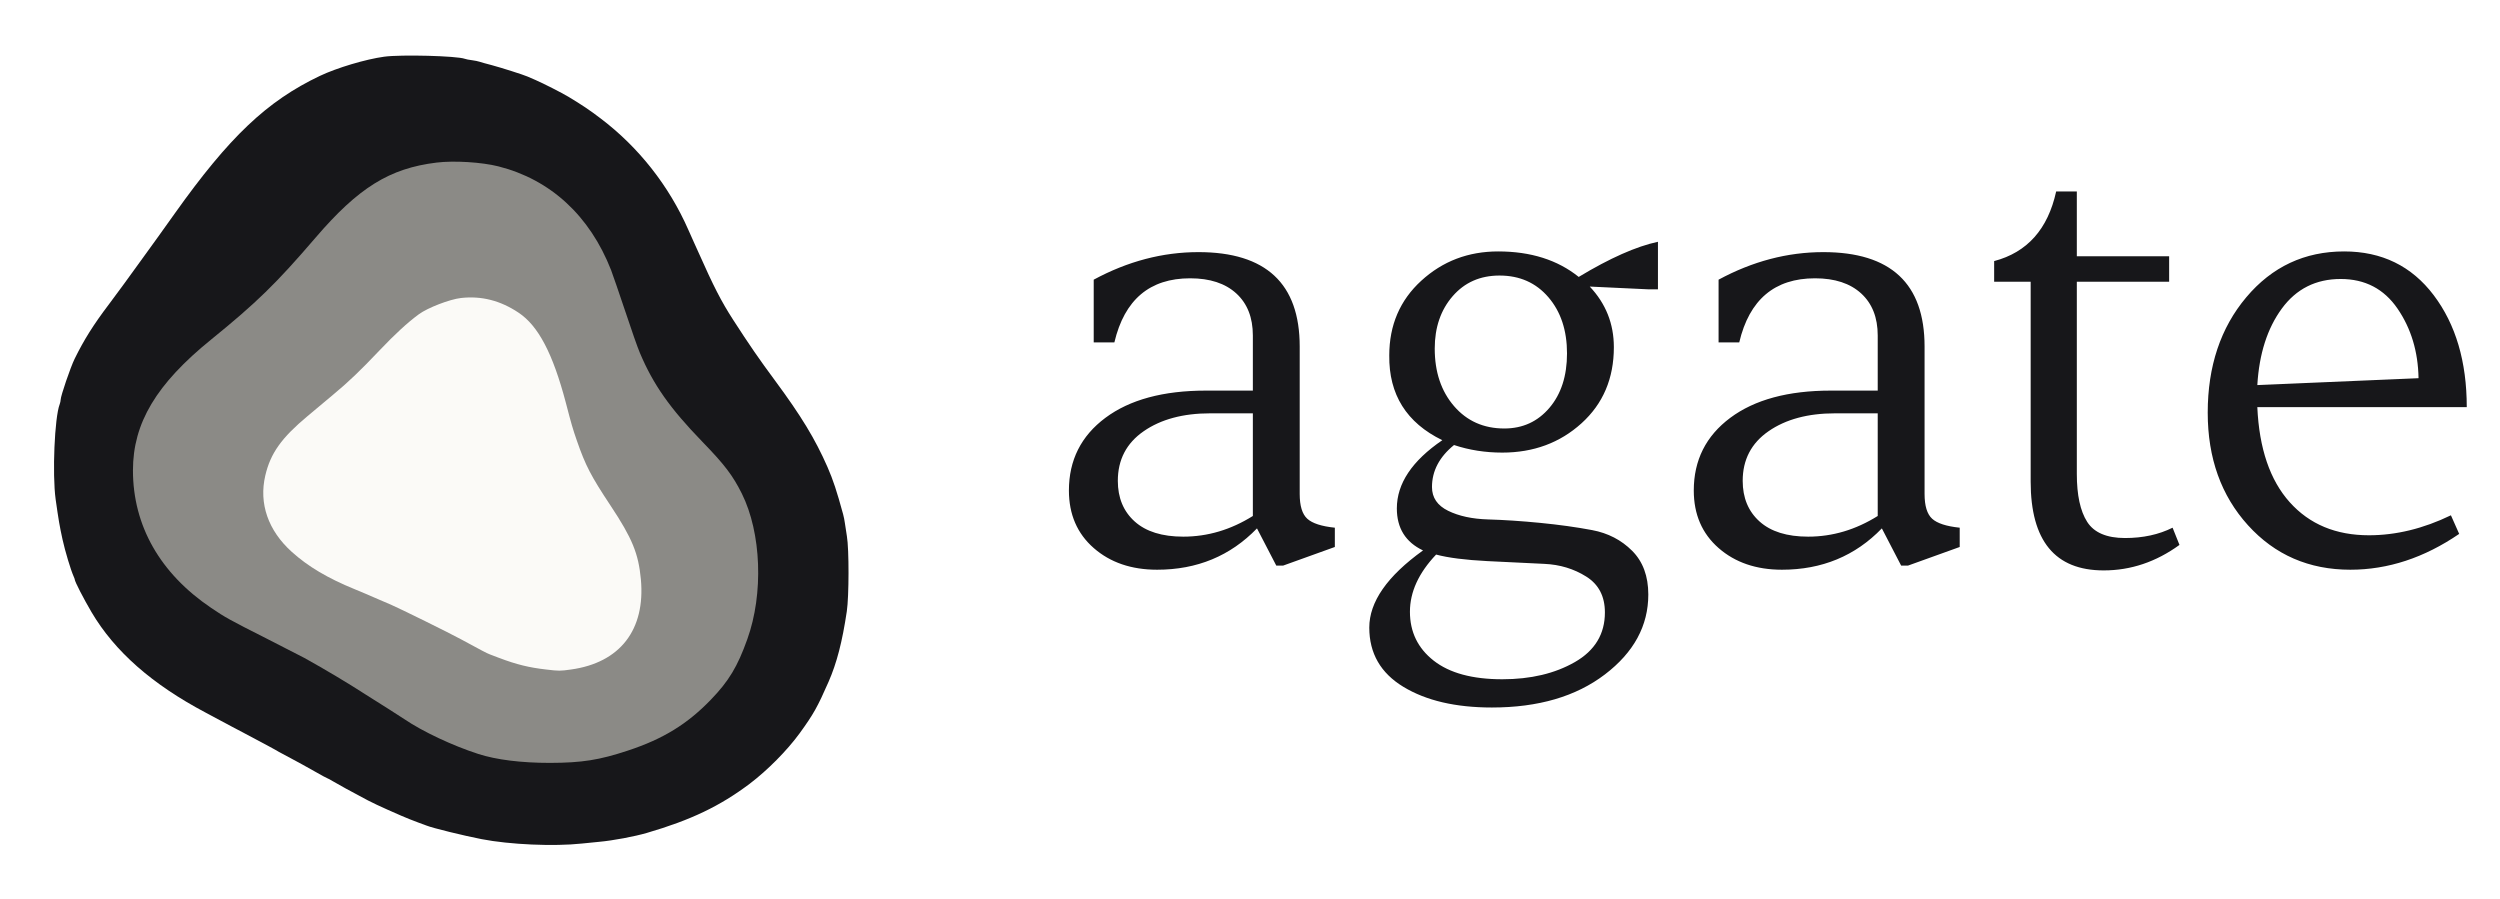
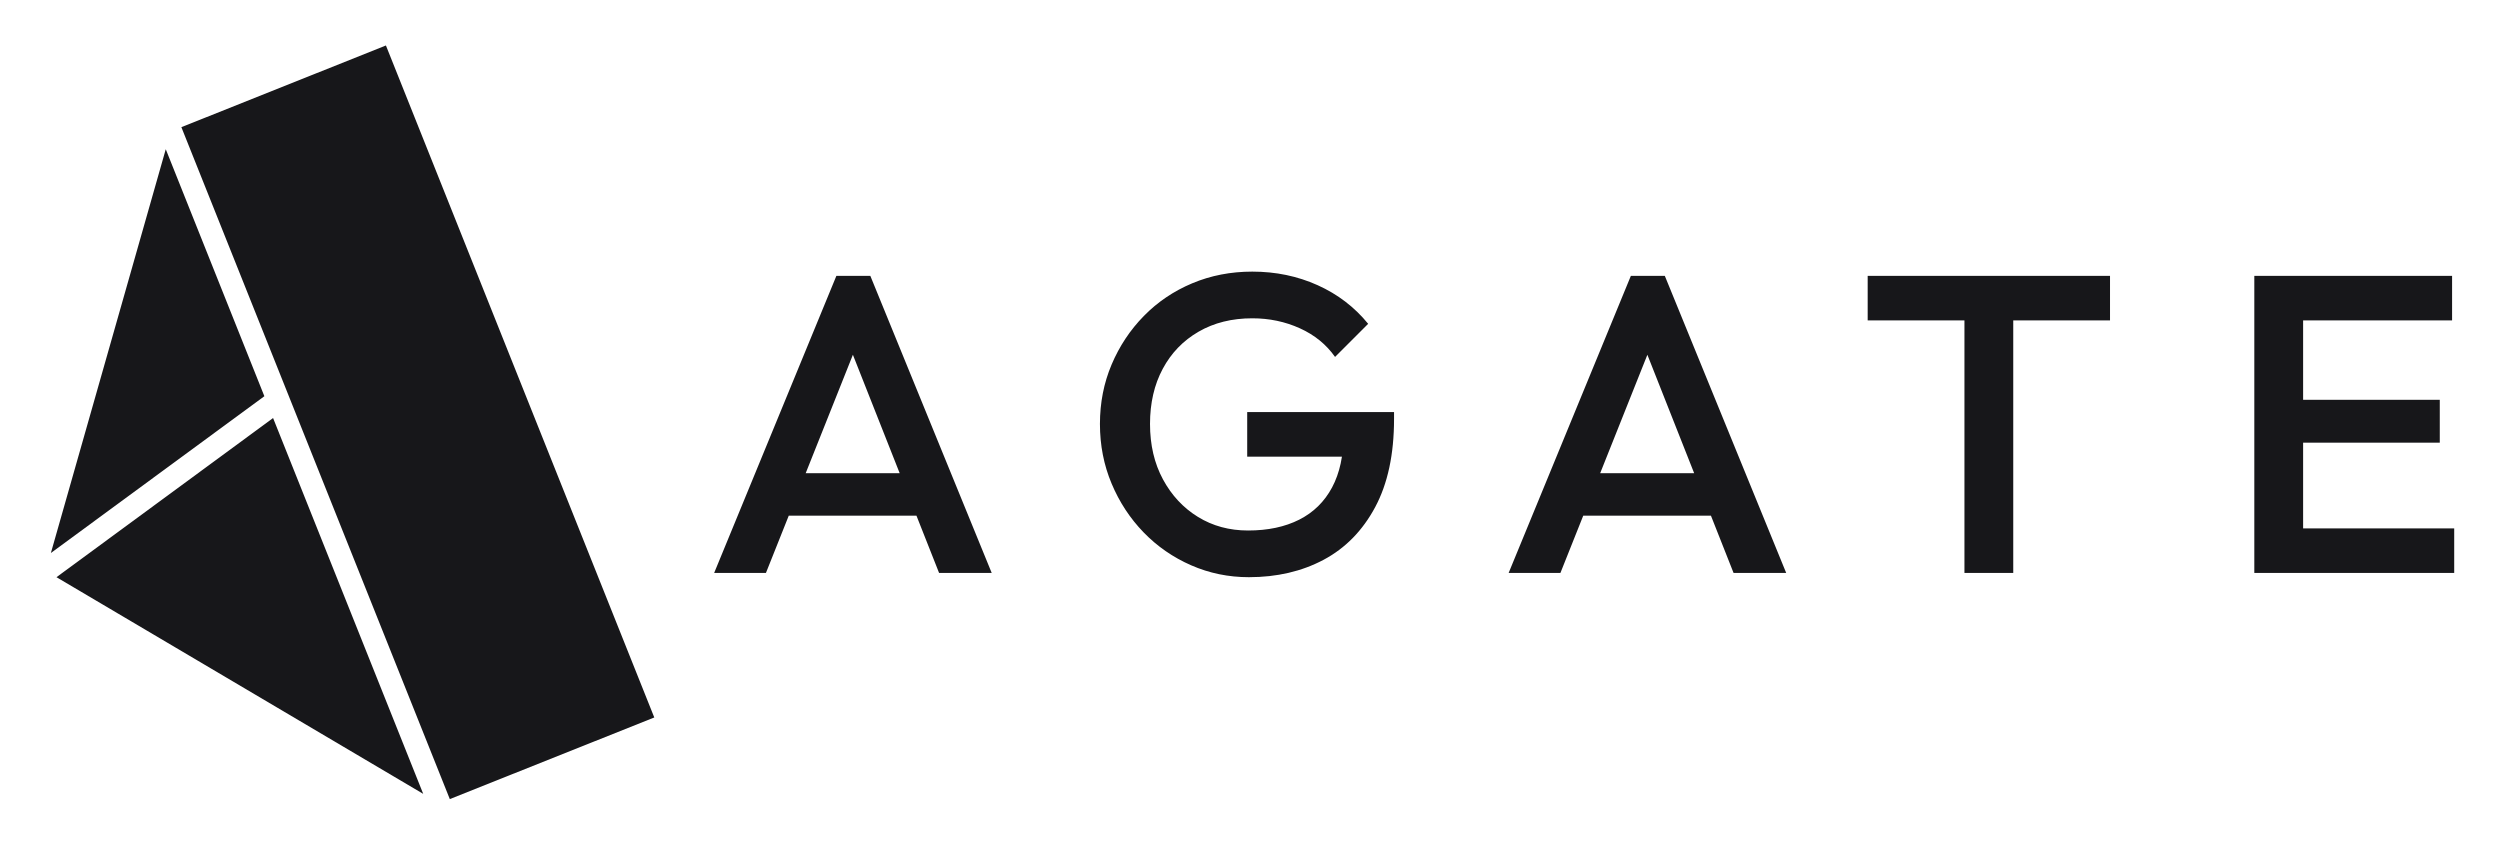
- <svg xmlns="http://www.w3.org/2000/svg" viewBox="-37.8 -37.8 2835.6 1019.5" role="img" aria-label="agate">
-   <g transform="translate(0,944) scale(0.1,-0.1)">
-     <path fill="#17171a" d="M3980 9175 c-211 -29 -536 -126 -730 -218 -601 -286 -1028 -692 -1647 -1562 -86 -121 -176 -247 -200 -280 -24 -33 -101 -139 -170 -235 -113 -159 -306 -421 -373 -510 -179 -236 -286 -407 -392 -623 -47 -96 -158 -421 -158 -463 0 -12 -5 -35 -11 -51 -58 -150 -85 -792 -46 -1078 34 -239 44 -299 78 -455 30 -136 94 -348 125 -417 8 -17 14 -34 14 -38 0 -23 99 -215 190 -370 264 -447 688 -819 1295 -1140 122 -65 202 -107 286 -153 31 -16 104 -55 163 -86 160 -84 370 -197 381 -206 6 -4 69 -38 140 -75 72 -38 192 -104 267 -147 75 -43 140 -78 144 -78 3 0 32 -15 63 -34 54 -33 212 -119 397 -217 50 -26 149 -73 220 -104 71 -31 143 -62 159 -70 48 -21 125 -52 190 -76 33 -12 76 -28 95 -35 69 -28 420 -114 625 -154 319 -62 819 -84 1135 -50 47 5 137 14 200 20 155 14 400 60 540 101 499 146 827 303 1165 557 202 153 424 377 567 573 158 218 203 299 328 584 93 213 155 451 207 800 25 170 26 704 1 850 -9 55 -20 123 -23 150 -4 28 -12 73 -20 100 -72 264 -113 388 -177 535 -141 321 -298 579 -598 985 -177 239 -290 403 -472 685 -137 213 -220 375 -398 775 -10 22 -29 65 -43 95 -14 30 -44 98 -67 150 -220 501 -565 939 -996 1265 -123 94 -213 154 -364 245 -73 44 -287 153 -375 191 -38 17 -79 34 -90 39 -45 20 -297 100 -405 129 -63 16 -126 34 -140 39 -14 5 -52 13 -84 17 -33 4 -70 11 -82 16 -89 33 -719 50 -914 24z" />
-   </g>
-   <g transform="translate(0,944) scale(0.1,-0.1)">
-     <path fill="#8b8a86" d="M4575 7974 c-535 -65 -887 -284 -1375 -853 -447 -521 -668 -736 -1183 -1154 -622 -504 -887 -947 -887 -1484 0 -628 308 -1169 887 -1560 161 -109 204 -133 633 -350 206 -105 398 -203 425 -218 238 -132 497 -287 695 -415 41 -27 85 -55 98 -62 25 -15 303 -191 342 -218 203 -138 546 -300 835 -393 206 -67 490 -102 815 -102 363 1 559 32 885 140 398 131 673 300 940 577 203 210 303 376 413 685 186 516 160 1207 -62 1653 -104 207 -193 325 -450 590 -366 378 -554 645 -706 1005 -24 55 -99 269 -167 475 -69 206 -141 415 -160 465 -242 617 -688 1027 -1278 1176 -190 48 -504 67 -700 43z" />
-   </g>
-   <g transform="translate(0,944) scale(0.1,-0.1)">
-     <path fill="#fbfaf7" d="M4851 6438 c-127 -14 -379 -111 -479 -185 -128 -94 -272 -227 -445 -409 -218 -230 -354 -360 -528 -504 -63 -53 -193 -162 -289 -242 -295 -246 -420 -421 -479 -674 -74 -317 32 -623 300 -865 185 -167 408 -299 714 -424 67 -27 169 -71 270 -115 11 -5 74 -32 140 -60 110 -48 654 -316 792 -391 241 -131 296 -160 333 -174 19 -7 67 -25 105 -40 196 -74 338 -109 533 -131 143 -17 157 -17 279 0 558 77 847 450 794 1024 -27 291 -98 465 -345 837 -220 332 -283 452 -381 735 -46 133 -61 183 -125 430 -147 557 -312 873 -537 1022 -205 137 -420 192 -652 166z" />
-   </g>
-   <g transform="translate(1174.6,179.4) scale(0.78142) translate(-47.0,542.0)">
-     <path fill="#17171a" d="M382 -103Q382 -77 393.0 -67.0Q404 -57 433 -54V-26L358 1H348L320 -53Q262 7 175 7Q119 7 83.0 -24.5Q47 -56 47 -108Q47 -174 100.0 -213.5Q153 -253 246 -253H314V-333Q314 -372 290.0 -394.0Q266 -416 223 -416Q135 -416 113 -323H83V-414Q157 -454 235 -454Q382 -454 382 -317ZM213 -41Q266 -41 314 -71V-220H252Q193 -220 155.5 -194.0Q118 -168 118 -122Q118 -85 142.5 -63.0Q167 -41 213 -41ZM676.0 -163Q639.0 -163 606.0 -174Q574.0 -148 574.0 -113Q574.0 -90 597.5 -78.5Q621.0 -67 655.5 -66.0Q690.0 -65 731.0 -61.0Q772.0 -57 806.5 -50.5Q841.0 -44 864.5 -20.5Q888.0 3 888.0 43Q888.0 111 825.0 159.0Q762.0 207 661.0 207Q582.0 207 532.5 177.0Q483.0 147 483.0 91.0Q483.0 35 561.0 -21Q523.0 -39 523.0 -82Q523.0 -136 589.0 -181Q511.0 -219 512.0 -304Q512.0 -370 558.5 -412.5Q605.0 -455 670.0 -455Q741.0 -455 787.0 -418Q855.0 -459 902.0 -469V-400H888.0L803.0 -404Q838.0 -367 838.0 -316Q838.0 -248 791.0 -205.5Q744.0 -163 676.0 -163ZM770.0 -307Q770.0 -357 743.0 -388.5Q716.0 -420 672.0 -420Q630.0 -420 604.0 -390.0Q578.0 -360 578.0 -314Q578.0 -263 606.0 -230.5Q634.0 -198 679.0 -198Q719.0 -198 744.5 -228.0Q770.0 -258 770.0 -307ZM542.0 68Q542.0 112 576.5 139.0Q611.0 166 676.0 166Q738.0 166 781.5 141.0Q825.0 116 825.0 69Q825.0 34 798.0 17.0Q771.0 0 737.0 -1.5Q703.0 -3 654.5 -5.5Q606.0 -8 580.0 -15Q542.0 25 542.0 68ZM1289.0 -103Q1289.0 -77 1300.0 -67.0Q1311.0 -57 1340.0 -54V-26L1265.0 1H1255.0L1227.0 -53Q1169.0 7 1082.0 7Q1026.0 7 990.0 -24.5Q954.0 -56 954.0 -108Q954.0 -174 1007.0 -213.5Q1060.0 -253 1153.0 -253H1221.0V-333Q1221.0 -372 1197.0 -394.0Q1173.0 -416 1130.0 -416Q1042.0 -416 1020.0 -323H990.0V-414Q1064.0 -454 1142.0 -454Q1289.0 -454 1289.0 -317ZM1120.0 -41Q1173.0 -41 1221.0 -71V-220H1159.0Q1100.0 -220 1062.5 -194.0Q1025.0 -168 1025.0 -122Q1025.0 -85 1049.5 -63.0Q1074.0 -41 1120.0 -41ZM1649.0 -54 1659.0 -29Q1608.0 8 1549.0 8Q1443.0 8 1443.0 -121V-411H1390.0V-441Q1462.0 -460 1480.0 -542H1510.0V-448H1644.0V-411H1510.0V-132Q1510.0 -86 1525.0 -62.5Q1540.0 -39 1580.0 -39Q1619.0 -39 1649.0 -54ZM2053.0 -72 2065.0 -45Q1989.0 7 1907.0 7Q1817.0 7 1758.5 -57.5Q1700.0 -122 1700.0 -221Q1700.0 -322 1756.0 -388.5Q1812.0 -455 1898.0 -455Q1980.0 -455 2028.0 -391.5Q2076.0 -328 2076.0 -229H1772.0Q1776.0 -139 1819.0 -91.0Q1862.0 -43 1934.0 -43Q1993.0 -43 2053.0 -72ZM1893.0 -415Q1839.0 -415 1807.5 -372.0Q1776.0 -329 1772.0 -261L2006.0 -271Q2005.0 -329 1975.5 -372.0Q1946.0 -415 1893.0 -415Z" />
-   </g>
+ <svg xmlns="http://www.w3.org/2000/svg" viewBox="13.71 -6 329.79 112" height="512" width="1508">
+   <polygon points="35.54,13.69 20.38,66.97 48.55,46.28" fill="#17171a" />
+   <polygon points="21.12,70.16 69.51,98.75 49.70,49.16" fill="#17171a" />
+   <polygon points="73.02,99.44 100.00,88.67 64.59,0.00 37.60,10.78" fill="#17171a" />
+   <path transform="translate(106.556,69.600) scale(0.056)" d="M24 0 312 -700H392L678 0H554L330 -567H372L146 0ZM166 -135V-235H537V-135ZM1284.0 10Q1212.0 10 1148.0 -18.0Q1084.0 -46 1036.0 -95.5Q988.0 -145 960.5 -210.5Q933.0 -276 933.0 -351Q933.0 -426 960.5 -491.0Q988.0 -556 1036.5 -605.5Q1085.0 -655 1150.5 -682.5Q1216.0 -710 1292.0 -710Q1375.0 -710 1446.0 -678.0Q1517.0 -646 1565.0 -587L1487.0 -509Q1456.0 -553 1404.0 -576.5Q1352.0 -600 1292.0 -600Q1220.0 -600 1165.5 -568.5Q1111.0 -537 1081.0 -481.0Q1051.0 -425 1051.0 -351Q1051.0 -277 1081.5 -220.5Q1112.0 -164 1164.0 -132.0Q1216.0 -100 1282.0 -100Q1352.0 -100 1402.5 -125.5Q1453.0 -151 1480.0 -201.5Q1507.0 -252 1507.0 -326L1579.0 -274H1280.0V-379H1626.0V-363Q1626.0 -238 1581.5 -155.0Q1537.0 -72 1460.0 -31.0Q1383.0 10 1284.0 10ZM1896.0 0 2184.0 -700H2264.0L2550.0 0H2426.0L2202.0 -567H2244.0L2018.0 0ZM2038.0 -135V-235H2409.0V-135ZM2970.0 0V-680H3085.0V0ZM2742.0 -595V-700H3313.0V-595ZM3653.0 0V-700H3768.0V0ZM3732.0 0V-105H4124.0V0ZM3732.0 -307V-408H4090.0V-307ZM3732.0 -595V-700H4119.0V-595Z" fill="#17171a" />
</svg>
